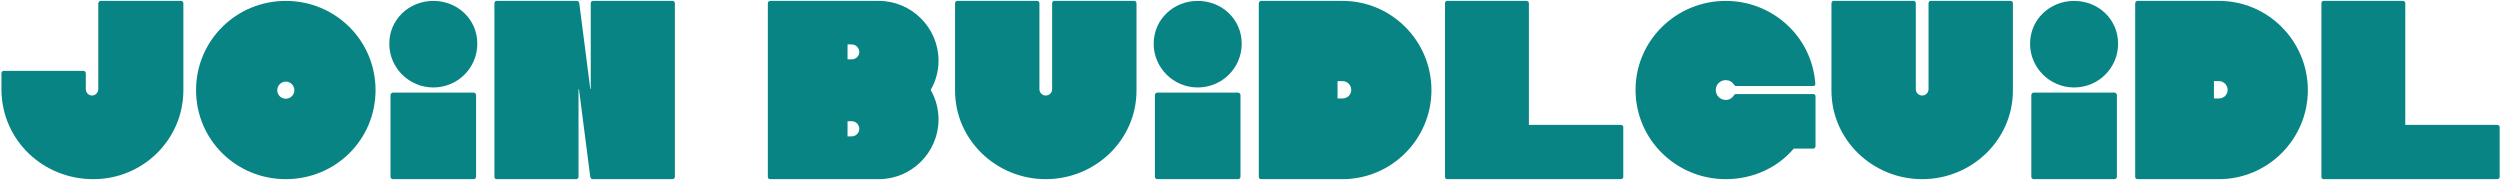
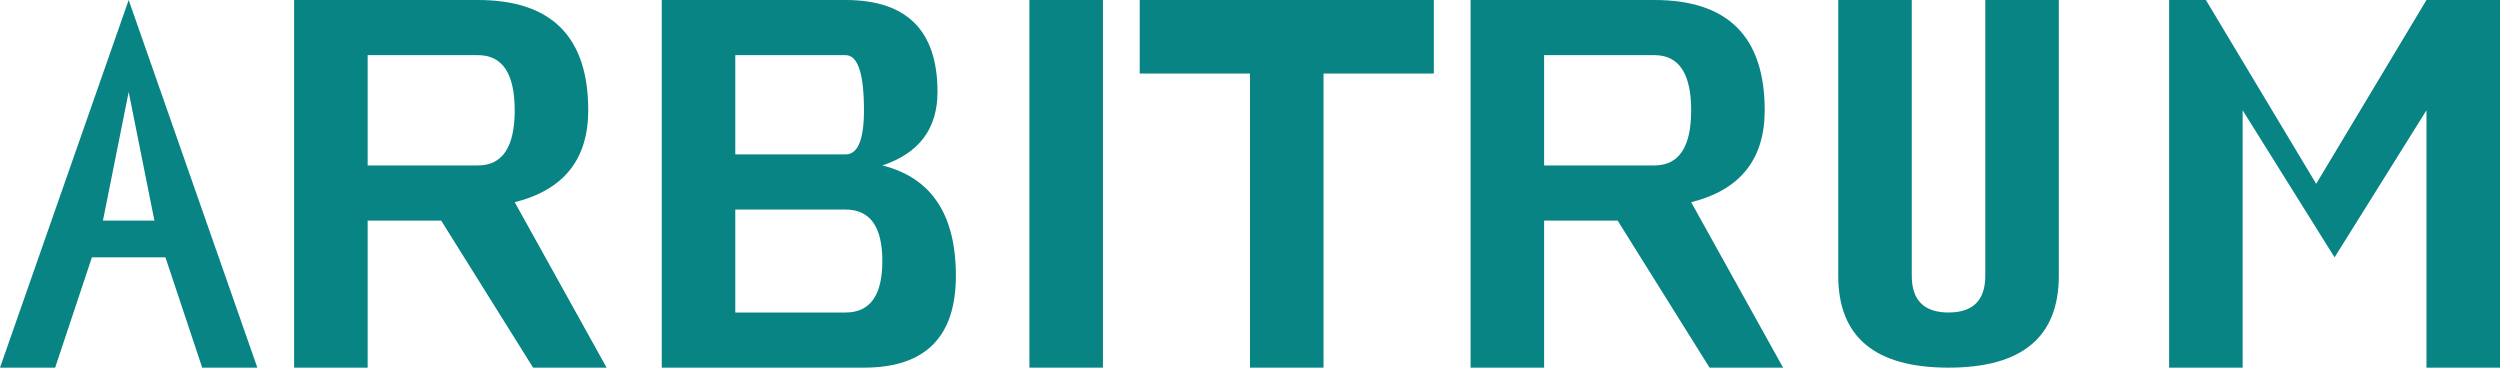
- <svg xmlns="http://www.w3.org/2000/svg" width="907" height="65" viewBox="0 0 907 65" fill="none">
-   <path d="M66.528 1.213C66.528 0.77 66.173 0.326 65.641 0.326H36.542C36.009 0.326 35.655 0.77 35.655 1.213V32.352C35.655 33.595 34.59 34.659 33.437 34.659C32.106 34.659 31.13 33.595 31.13 32.352V26.586C31.13 26.142 30.775 25.699 30.243 25.699H1.322C0.878 25.699 0.523 26.142 0.523 26.586V32.707C0.701 50.717 15.427 65 33.88 65C51.801 65 66.439 50.717 66.528 32.885V1.213Z" fill="#088484" />
-   <path d="M103.691 0.326C85.681 0.326 71.132 14.698 71.132 32.707C71.132 50.717 85.681 65 103.691 65C121.7 65 136.249 50.717 136.249 32.707C136.249 14.698 121.7 0.326 103.691 0.326ZM103.691 35.812C102.005 35.812 100.586 34.482 100.586 32.707C100.586 31.022 102.005 29.602 103.691 29.602C105.376 29.602 106.796 31.022 106.796 32.707C106.796 34.482 105.376 35.812 103.691 35.812Z" fill="#088484" />
-   <path d="M157.2 31.732C166.072 31.732 173.169 24.634 173.169 15.851C173.169 7.069 166.072 0.326 157.2 0.326C148.417 0.326 141.231 7.069 141.231 15.851C141.231 24.634 148.417 31.732 157.2 31.732ZM142.562 33.595C142.118 33.595 141.675 34.038 141.675 34.482V64.113C141.675 64.645 142.118 65 142.562 65H171.838C172.282 65 172.725 64.645 172.725 64.113V34.482C172.725 34.038 172.282 33.595 171.838 33.595H142.562Z" fill="#088484" />
-   <path d="M209.89 32.441C209.89 32.264 210.068 32.264 210.068 32.441L214.149 64.201C214.238 64.556 214.504 64.911 214.859 65H243.957C244.401 65 244.845 64.645 244.845 64.201V1.213C244.845 0.681 244.401 0.326 243.957 0.326H215.125C214.681 0.326 214.326 0.681 214.326 1.213V32.175C214.326 32.352 214.149 32.352 214.149 32.175L210.157 1.125C210.068 0.592 209.713 0.326 209.181 0.326H180.171C179.727 0.326 179.372 0.681 179.372 1.213V64.201C179.372 64.645 179.727 65 180.171 65H209.003C209.447 65 209.89 64.645 209.89 64.201V32.441Z" fill="#088484" />
-   <path d="M279.458 0.326C278.926 0.326 278.571 0.77 278.571 1.213V64.201C278.571 64.645 278.926 65 279.458 65H318.848C330.736 65 340.495 55.241 340.495 43.353C340.495 39.538 339.519 35.901 337.656 32.619C339.519 29.425 340.495 25.788 340.495 21.973C340.495 10.085 330.736 0.326 318.848 0.326H279.458ZM307.492 21.529V16.117H309.001C310.509 16.117 311.751 17.36 311.751 18.868C311.751 20.376 310.509 21.529 309.001 21.529H307.492ZM307.492 49.475V43.974H309.001C310.509 43.974 311.751 45.216 311.751 46.724C311.751 48.233 310.509 49.475 309.001 49.475H307.492Z" fill="#088484" />
-   <path d="M379.408 34.659C378.166 34.659 377.101 33.683 377.101 32.352V1.213C377.101 0.681 376.746 0.326 376.303 0.326H347.381C346.849 0.326 346.494 0.681 346.494 1.213V32.885C346.494 50.717 361.398 65 379.408 65C397.417 65 412.321 50.717 412.321 32.885V1.213C412.321 0.681 411.967 0.326 411.434 0.326H382.513C382.069 0.326 381.714 0.681 381.714 1.213V32.352C381.714 33.683 380.65 34.659 379.408 34.659Z" fill="#088484" />
-   <path d="M434.524 31.732C443.395 31.732 450.493 24.634 450.493 15.851C450.493 7.069 443.395 0.326 434.524 0.326C425.741 0.326 418.555 7.069 418.555 15.851C418.555 24.634 425.741 31.732 434.524 31.732ZM419.886 33.595C419.442 33.595 418.999 34.038 418.999 34.482V64.113C418.999 64.645 419.442 65 419.886 65H449.162C449.606 65 450.049 64.645 450.049 64.113V34.482C450.049 34.038 449.606 33.595 449.162 33.595H419.886Z" fill="#088484" />
-   <path d="M457.583 0.326C457.051 0.326 456.696 0.77 456.696 1.213V64.201C456.696 64.645 457.051 65 457.583 65H487.037C504.869 65 519.329 50.451 519.329 32.707C519.329 14.876 504.869 0.326 487.125 0.326H457.583ZM485.262 35.724V29.425H487.037C488.811 29.425 490.23 30.844 490.23 32.619C490.23 34.393 488.811 35.724 487.037 35.724H485.262Z" fill="#088484" />
-   <path d="M524.252 64.201C524.252 64.645 524.607 65 525.05 65H588.038C588.482 65 588.926 64.645 588.926 64.201V46.103C588.926 45.66 588.482 45.305 588.038 45.305H554.681V1.125C554.681 0.681 554.238 0.326 553.794 0.326H525.05C524.607 0.326 524.252 0.681 524.252 1.125V64.201Z" fill="#088484" />
-   <path d="M629.839 34.127C629.573 34.127 629.307 34.216 629.13 34.482C628.42 35.635 627.355 36.256 626.113 36.256C624.073 36.256 622.476 34.659 622.476 32.619C622.476 30.667 624.073 29.07 626.113 29.07C627.355 29.07 628.331 29.602 629.13 30.756C629.307 31.022 629.573 31.199 629.839 31.199H657.696C658.495 31.199 658.672 30.933 658.583 30.135C657.253 13.101 642.969 0.326 626.113 0.326C608.104 0.326 593.377 14.698 593.377 32.619C593.377 50.628 608.104 65 626.113 65C635.872 65 644.832 60.919 650.776 53.91H657.874C658.317 53.91 658.672 53.467 658.672 53.023V35.014C658.672 34.57 658.406 34.127 657.962 34.127H629.839Z" fill="#088484" />
-   <path d="M697.364 34.659C696.122 34.659 695.057 33.683 695.057 32.352V1.213C695.057 0.681 694.703 0.326 694.259 0.326H665.338C664.805 0.326 664.451 0.681 664.451 1.213V32.885C664.451 50.717 679.355 65 697.364 65C715.373 65 730.278 50.717 730.278 32.885V1.213C730.278 0.681 729.923 0.326 729.391 0.326H700.469C700.026 0.326 699.671 0.681 699.671 1.213V32.352C699.671 33.683 698.606 34.659 697.364 34.659Z" fill="#088484" />
-   <path d="M752.48 31.732C761.352 31.732 768.449 24.634 768.449 15.851C768.449 7.069 761.352 0.326 752.48 0.326C743.697 0.326 736.511 7.069 736.511 15.851C736.511 24.634 743.697 31.732 752.48 31.732ZM737.842 33.595C737.399 33.595 736.955 34.038 736.955 34.482V64.113C736.955 64.645 737.399 65 737.842 65H767.118C767.562 65 768.005 64.645 768.005 64.113V34.482C768.005 34.038 767.562 33.595 767.118 33.595H737.842Z" fill="#088484" />
-   <path d="M775.539 0.326C775.007 0.326 774.652 0.77 774.652 1.213V64.201C774.652 64.645 775.007 65 775.539 65H804.993C822.825 65 837.286 50.451 837.286 32.707C837.286 14.876 822.825 0.326 805.082 0.326H775.539ZM803.219 35.724V29.425H804.993C806.767 29.425 808.187 30.844 808.187 32.619C808.187 34.393 806.767 35.724 804.993 35.724H803.219Z" fill="#088484" />
-   <path d="M842.208 64.201C842.208 64.645 842.563 65 843.006 65H905.995C906.438 65 906.882 64.645 906.882 64.201V46.103C906.882 45.66 906.438 45.305 905.995 45.305H872.638V1.125C872.638 0.681 872.194 0.326 871.75 0.326H843.006C842.563 0.326 842.208 0.681 842.208 1.125V64.201Z" fill="#088484" />
+ <svg xmlns="http://www.w3.org/2000/svg" viewBox="0 0 680 100">
+   <path d="M0,100 L35,0 L70,100 L55,100 L45,70 L25,70 L15,100 L0,100 Z M35,25 L28,60 L42,60 L35,25 Z" fill="#088484" />
+   <path d="M80,0 L130,0 Q160,0 160,30 Q160,50 140,55 L165,100 H145 L120,60 H100 V100 H80 V0 Z M100,15 V45 H130 Q140,45 140,30 Q140,15 130,15 Z" fill="#088484" />
+   <path d="M180,0 H230 Q255,0 255,25 Q255,40 240,45 Q260,50 260,75 Q260,100 235,100 H180 V0 Z M200,15 V42 H230 Q235,42 235,30 Q235,15 230,15 H200 Z M200,57 V85 H230 Q240,85 240,71 Q240,57 230,57 H200 Z" fill="#088484" />
+   <path d="M280,0 H300 V100 H280 V0 Z" fill="#088484" />
+   <path d="M310,0 H390 V20 H360 V100 H340 V20 H310 V0 Z" fill="#088484" />
+   <path d="M400,0 L450,0 Q480,0 480,30 Q480,50 460,55 L485,100 H465 L440,60 H420 V100 H400 V0 Z M420,15 V45 H450 Q460,45 460,30 Q460,15 450,15 Z" fill="#088484" />
+   <path d="M500,0 V75 Q500,100 530,100 Q560,100 560,75 V0 H540 V75 Q540,85 530,85 Q520,85 520,75 V0 Z" fill="#088484" />
+   <path d="M580,0 H600 L630,50 L660,0 H680 V100 H660 V30 L635,70 L610,30 V100 H590 V0 Z" fill="#088484" />
</svg>
